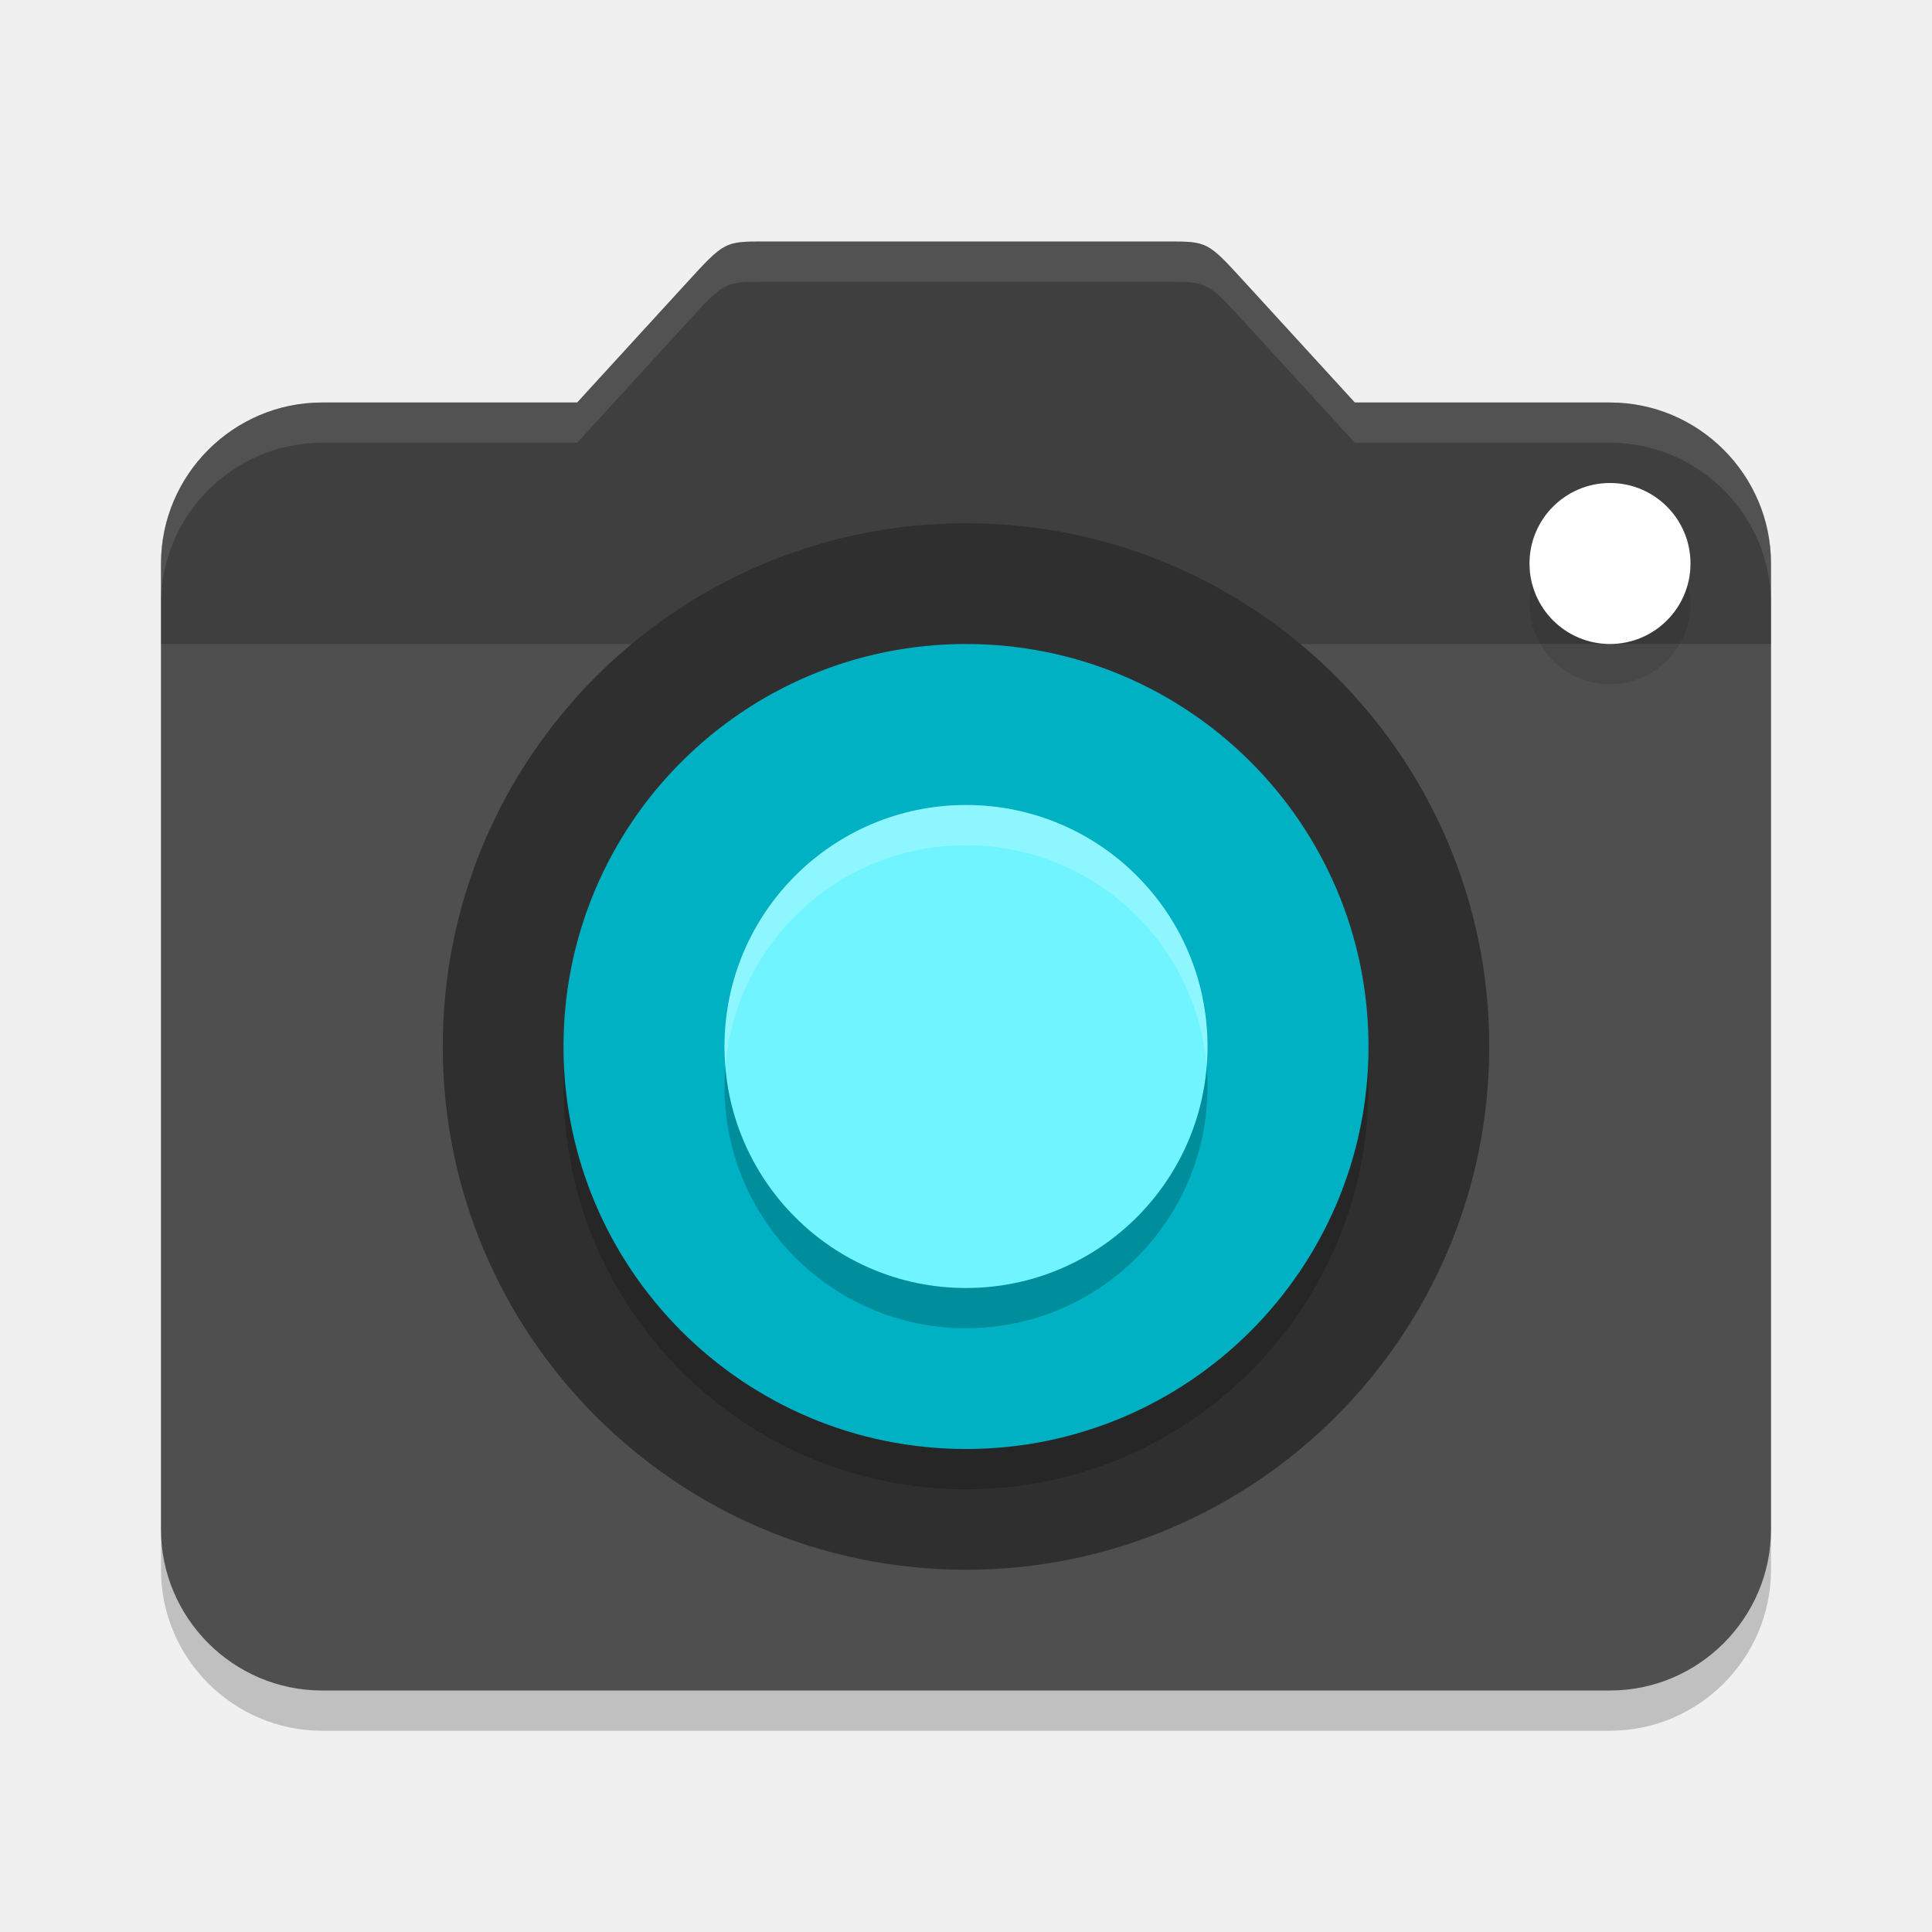
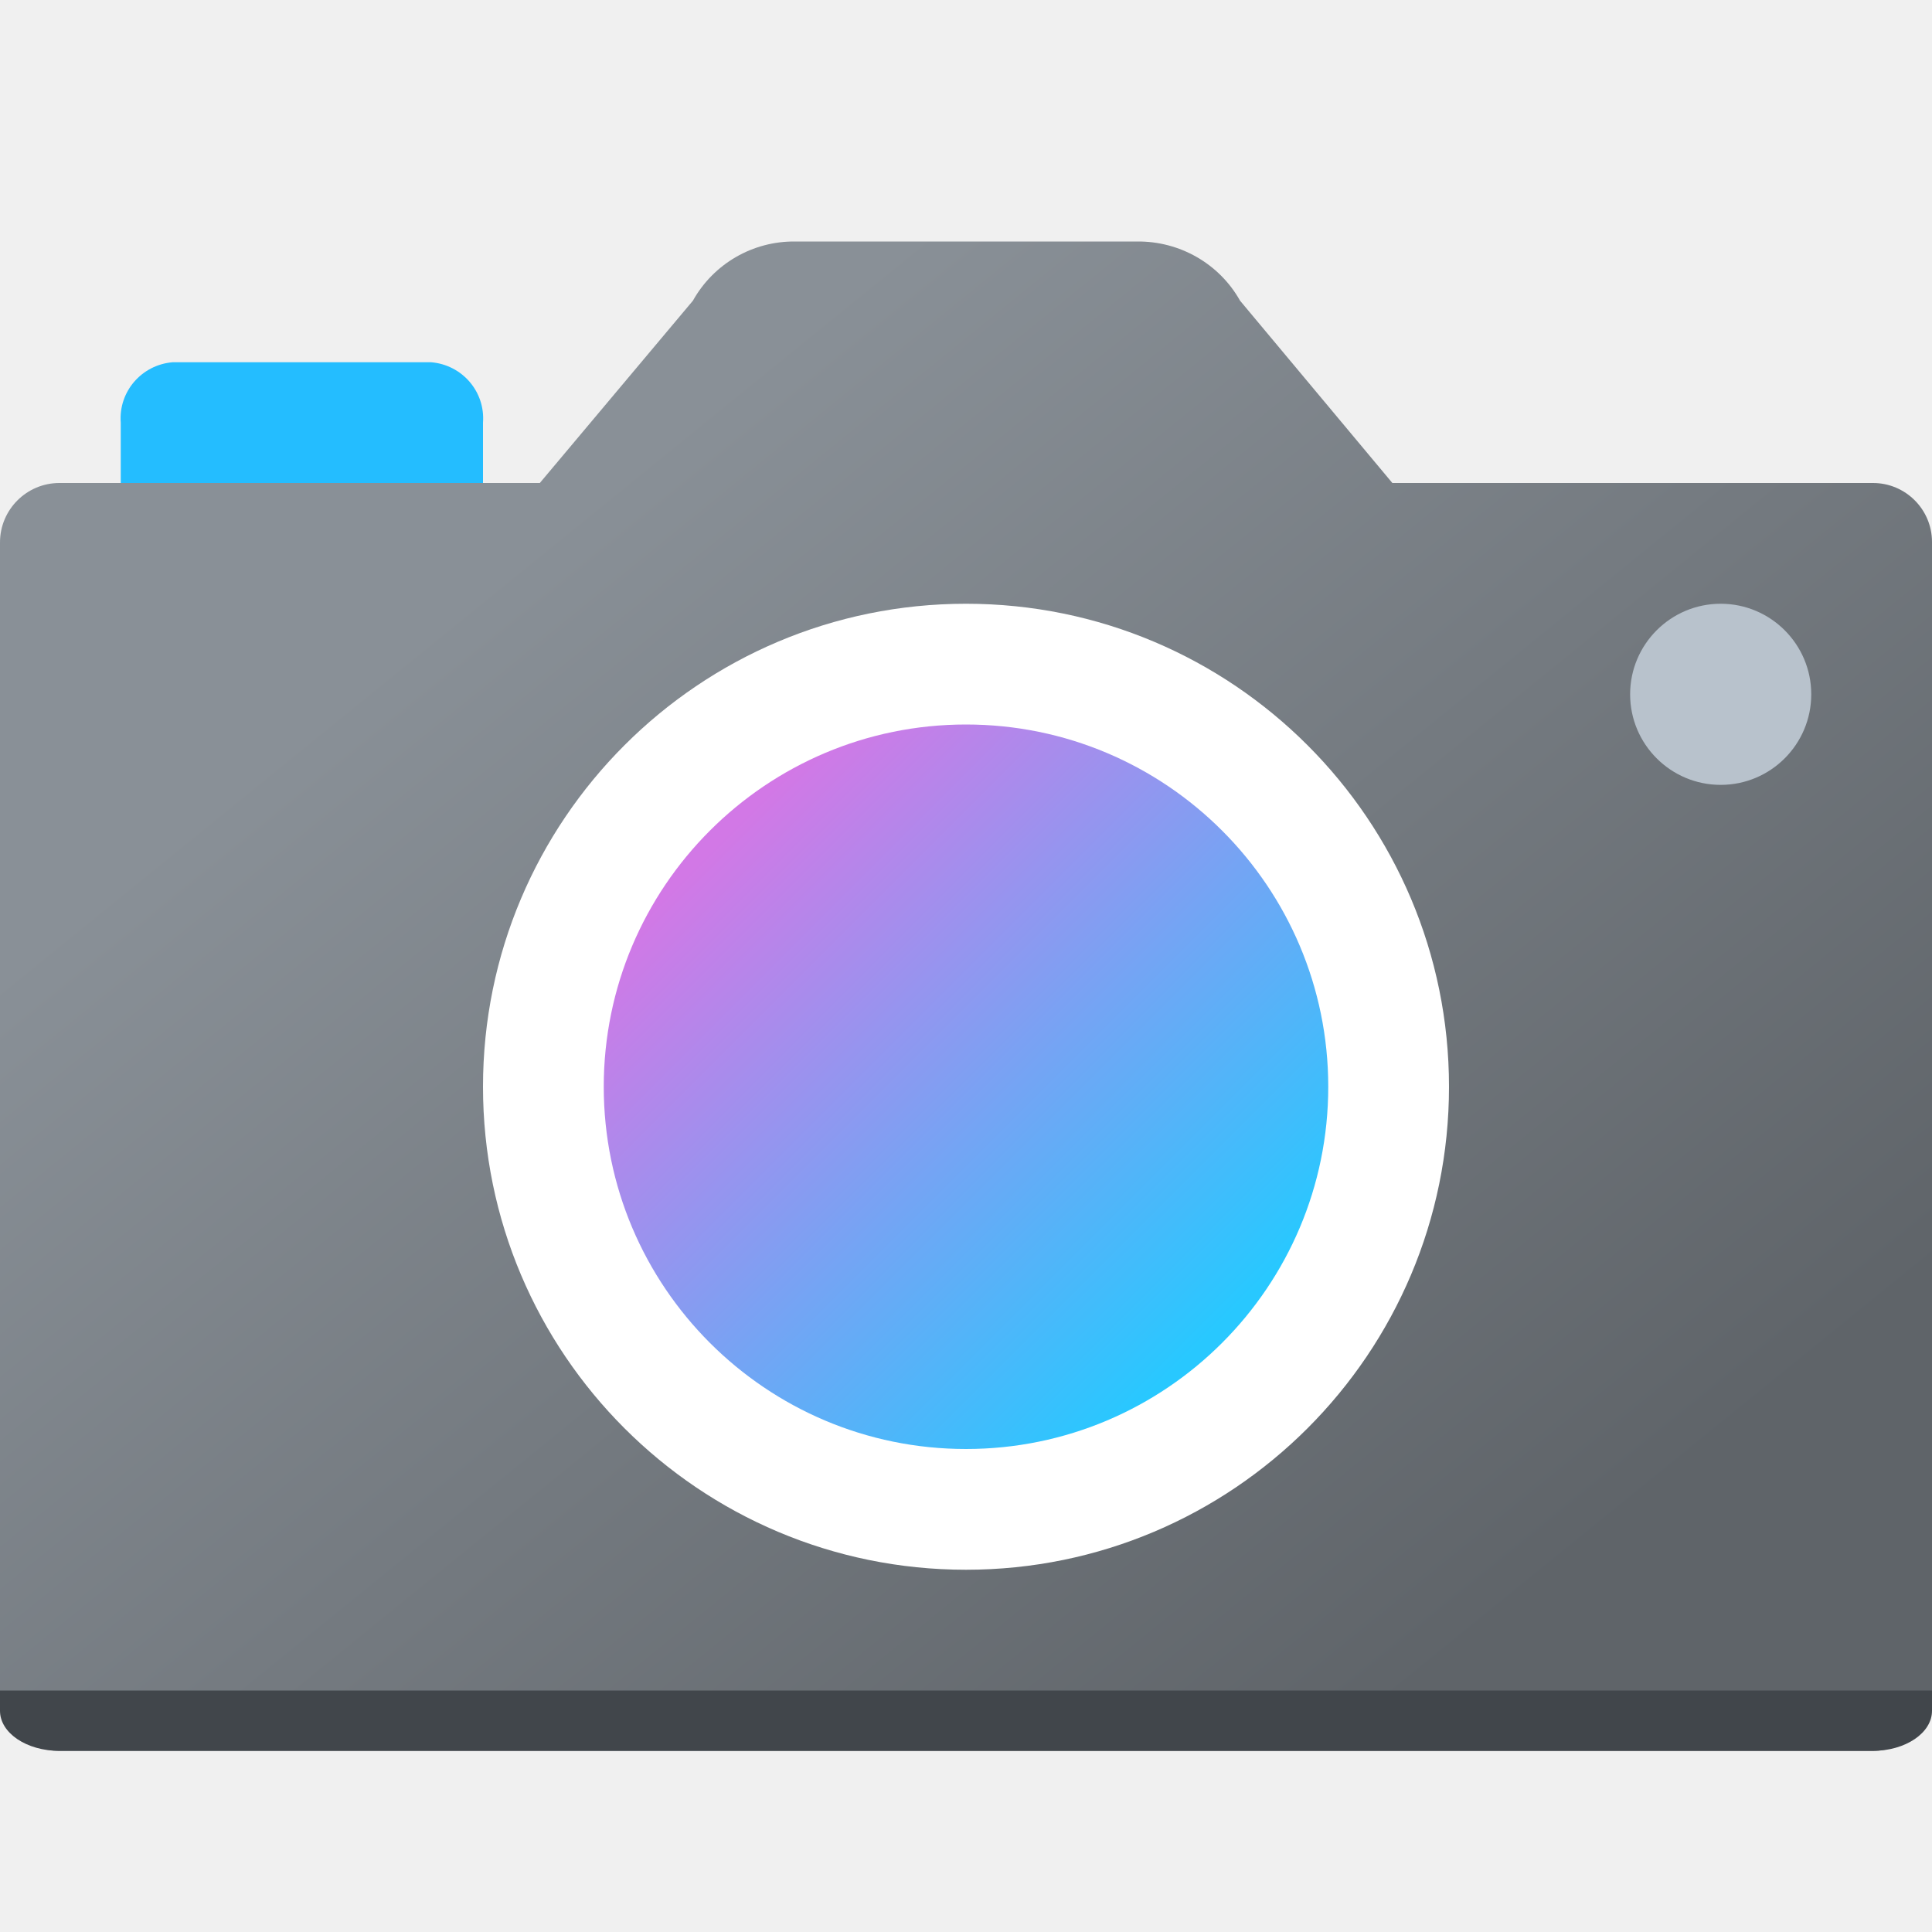
- <svg xmlns="http://www.w3.org/2000/svg" width="48" height="48" version="1">
-   <path style="opacity:0.2" d="M 17.05,8.038 14.34,11 H 8 c -2.2,0 -4,1.8 -4,4 v 24 c 0,2.2 1.8,4 4,4 h 32 c 2.2,0 4,-1.8 4,-4 V 15 c 0,-2.2 -1.8,-4 -4,-4 H 33.66 L 30.913,7.998 C 30,7 30,7 29,7 H 19 c -1,0 -1,0 -1.95,1.038 z" />
-   <path style="fill:#4f4f4f" d="M 17.05,7.038 14.34,10 H 8 c -2.2,0 -4,1.8 -4,4 v 24 c 0,2.2 1.8,4 4,4 h 32 c 2.2,0 4,-1.8 4,-4 V 14 c 0,-2.2 -1.8,-4 -4,-4 H 33.66 L 30.913,6.998 C 30,6 30,6 29,6 H 19 c -1,0 -1,0 -1.95,1.038 z" />
-   <path style="opacity:0.2" d="M 17.05,7.038 14.34,10 H 8 c -2.2,0 -4,1.8 -4,4 v 2 h 40 v -2 c 0,-2.2 -1.8,-4 -4,-4 H 33.66 L 30.913,6.998 C 30,6 30,6 29,6 H 19 c -1,0 -1,0 -1.95,1.038 z" />
-   <circle style="fill:#2f2f2f" cx="24" cy="-26" r="13" transform="scale(1,-1)" />
-   <circle style="opacity:0.1" cx="40" cy="15" r="2" />
-   <circle style="fill:#ffffff" cx="40" cy="14" r="2" />
-   <circle style="opacity:0.2" cx="24" cy="-27" r="10" transform="scale(1,-1)" />
-   <circle style="fill:#00b1c4" cx="24" cy="-26" r="10" transform="scale(1,-1)" />
-   <circle style="opacity:0.2" cx="24" cy="27" r="6" />
-   <circle style="fill:#70f4ff" cx="24" cy="26" r="6" />
-   <path style="opacity:0.1;fill:#ffffff" d="M 19,6 C 18,6 18,5.999 17.051,7.037 L 14.34,10 H 8 c -2.2,0 -4,1.8 -4,4 v 1 c 0,-2.2 1.8,-4 4,-4 h 6.34 L 17.051,8.037 C 18,6.999 18,7 19,7 h 10 c 1,0 0.999,3.355e-4 1.912,0.998 L 33.66,11 H 40 c 2.2,0 4,1.8 4,4 v -1 c 0,-2.2 -1.8,-4 -4,-4 H 33.66 L 30.912,6.998 C 29.999,6 30,6 29,6 Z" />
-   <path style="opacity:0.2;fill:#ffffff" d="m 24,20 a 6,6 0 0 0 -6,6 6,6 0 0 0 0.021,0.494 A 6,6 0 0 1 24,21 6,6 0 0 1 29.979,26.506 6,6 0 0 0 30,26 6,6 0 0 0 24,20 Z" />
+ <svg xmlns="http://www.w3.org/2000/svg" width="32px" height="32px" viewBox="0 0 32 32" version="1.1">
+   <defs>
+     <linearGradient id="linear0" gradientUnits="userSpaceOnUse" x1="8.484" y1="9.241" x2="23.619" y2="27.88">
+       <stop offset="0" style="stop-color:rgb(53.725%,56.471%,59.216%);stop-opacity:1;" />
+       <stop offset="1" style="stop-color:rgb(37.255%,39.216%,41.176%);stop-opacity:1;" />
+     </linearGradient>
+     <linearGradient id="linear1" gradientUnits="userSpaceOnUse" x1="20.985" y1="-3.871" x2="23.491" y2="-6.377" gradientTransform="matrix(3.2562,0,0,-3.2562,-56.4103,1.3143)">
+       <stop offset="0" style="stop-color:rgb(82.353%,47.059%,90.196%);stop-opacity:1;" />
+       <stop offset="1" style="stop-color:rgb(15.686%,78.431%,100%);stop-opacity:1;" />
+     </linearGradient>
+   </defs>
+   <g id="surface1">
+     <path style=" stroke:none;fill-rule:nonzero;fill:rgb(14.118%,74.118%,100%);fill-opacity:1;" d="M 2.859 6 L 7.141 6 C 7.656 6.043 8.039 6.488 8 7 L 8 9 C 8.039 9.512 7.656 9.957 7.141 10 L 2.859 10 C 2.344 9.957 1.961 9.512 2 9 L 2 7 C 1.961 6.488 2.344 6.043 2.859 6 Z M 2.859 6 " />
+     <path style=" stroke:none;fill-rule:nonzero;fill:url(#linear0);" d="M 31.023 8 L 23.062 8 L 20.539 4.98 C 20.195 4.367 19.539 3.992 18.832 4 L 13.172 4 C 12.469 3.992 11.82 4.367 11.477 4.98 L 8.941 8 L 0.984 8 C 0.441 8 0 8.441 0 8.984 L 0 28.016 C 0.004 28.559 0.441 29 0.984 29 L 31.016 29 C 31.559 29 32 28.559 32 28.016 L 32 8.977 C 32 8.438 31.562 8 31.023 8 Z M 31.023 8 " />
+     <path style=" stroke:none;fill-rule:nonzero;fill:rgb(100%,100%,100%);fill-opacity:1;" d="M 24 18 C 24 22.418 20.418 26 16 26 C 11.582 26 8 22.418 8 18 C 8 13.582 11.582 10 16 10 C 20.418 10 24 13.582 24 18 Z M 24 18 " />
+     <path style=" stroke:none;fill-rule:nonzero;fill:url(#linear1);" d="M 22 18 C 22 21.312 19.312 24 16 24 C 12.688 24 10 21.312 10 18 C 10 14.688 12.688 12 16 12 C 19.312 12 22 14.688 22 18 Z M 22 18 " />
+     <path style=" stroke:none;fill-rule:nonzero;fill:rgb(72.157%,76.078%,80%);fill-opacity:1;" d="M 30 11.5 C 30 12.328 29.328 13 28.5 13 C 27.672 13 27 12.328 27 11.5 C 27 10.672 27.672 10 28.5 10 C 29.328 10 30 10.672 30 11.5 Z M 30 11.5 " />
+     <path style=" stroke:none;fill-rule:nonzero;fill:rgb(25.49%,27.451%,29.412%);fill-opacity:1;" d="M 0 28 L 0 28.336 C 0 28.703 0.438 29 0.984 29 L 31.016 29 C 31.562 29 32 28.703 32 28.336 L 32 28 Z M 0 28 " />
+   </g>
</svg>
